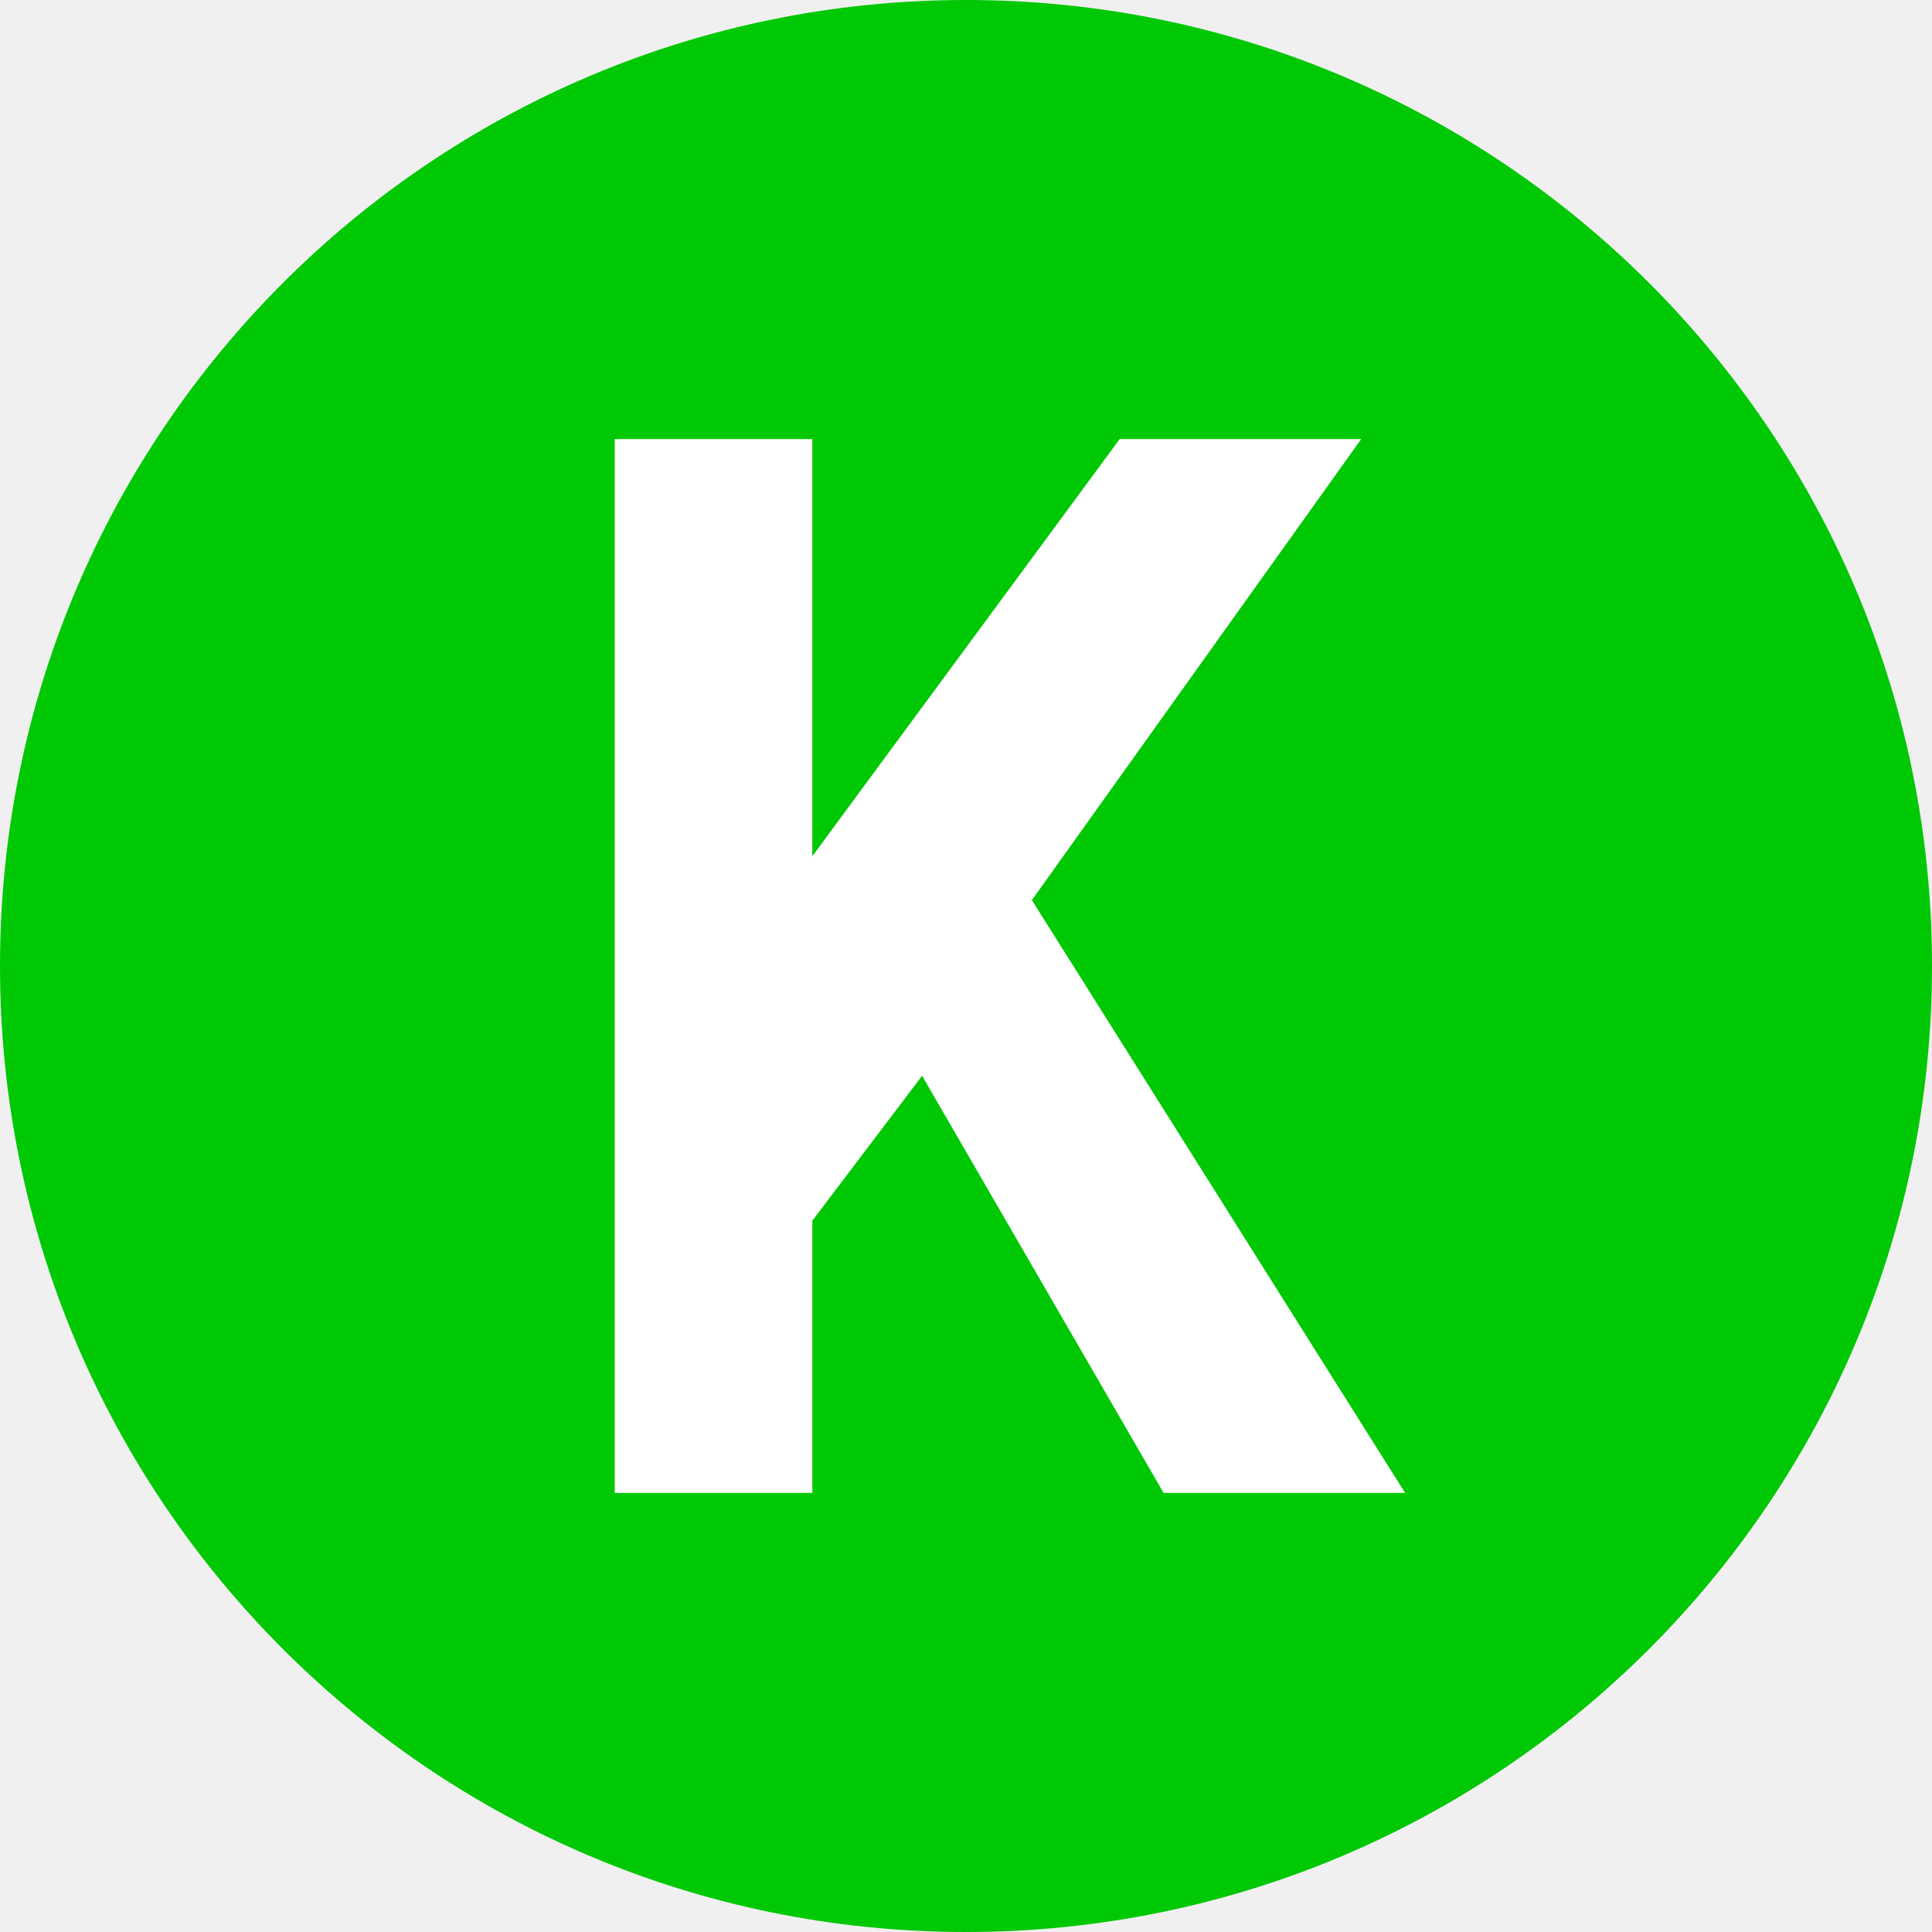
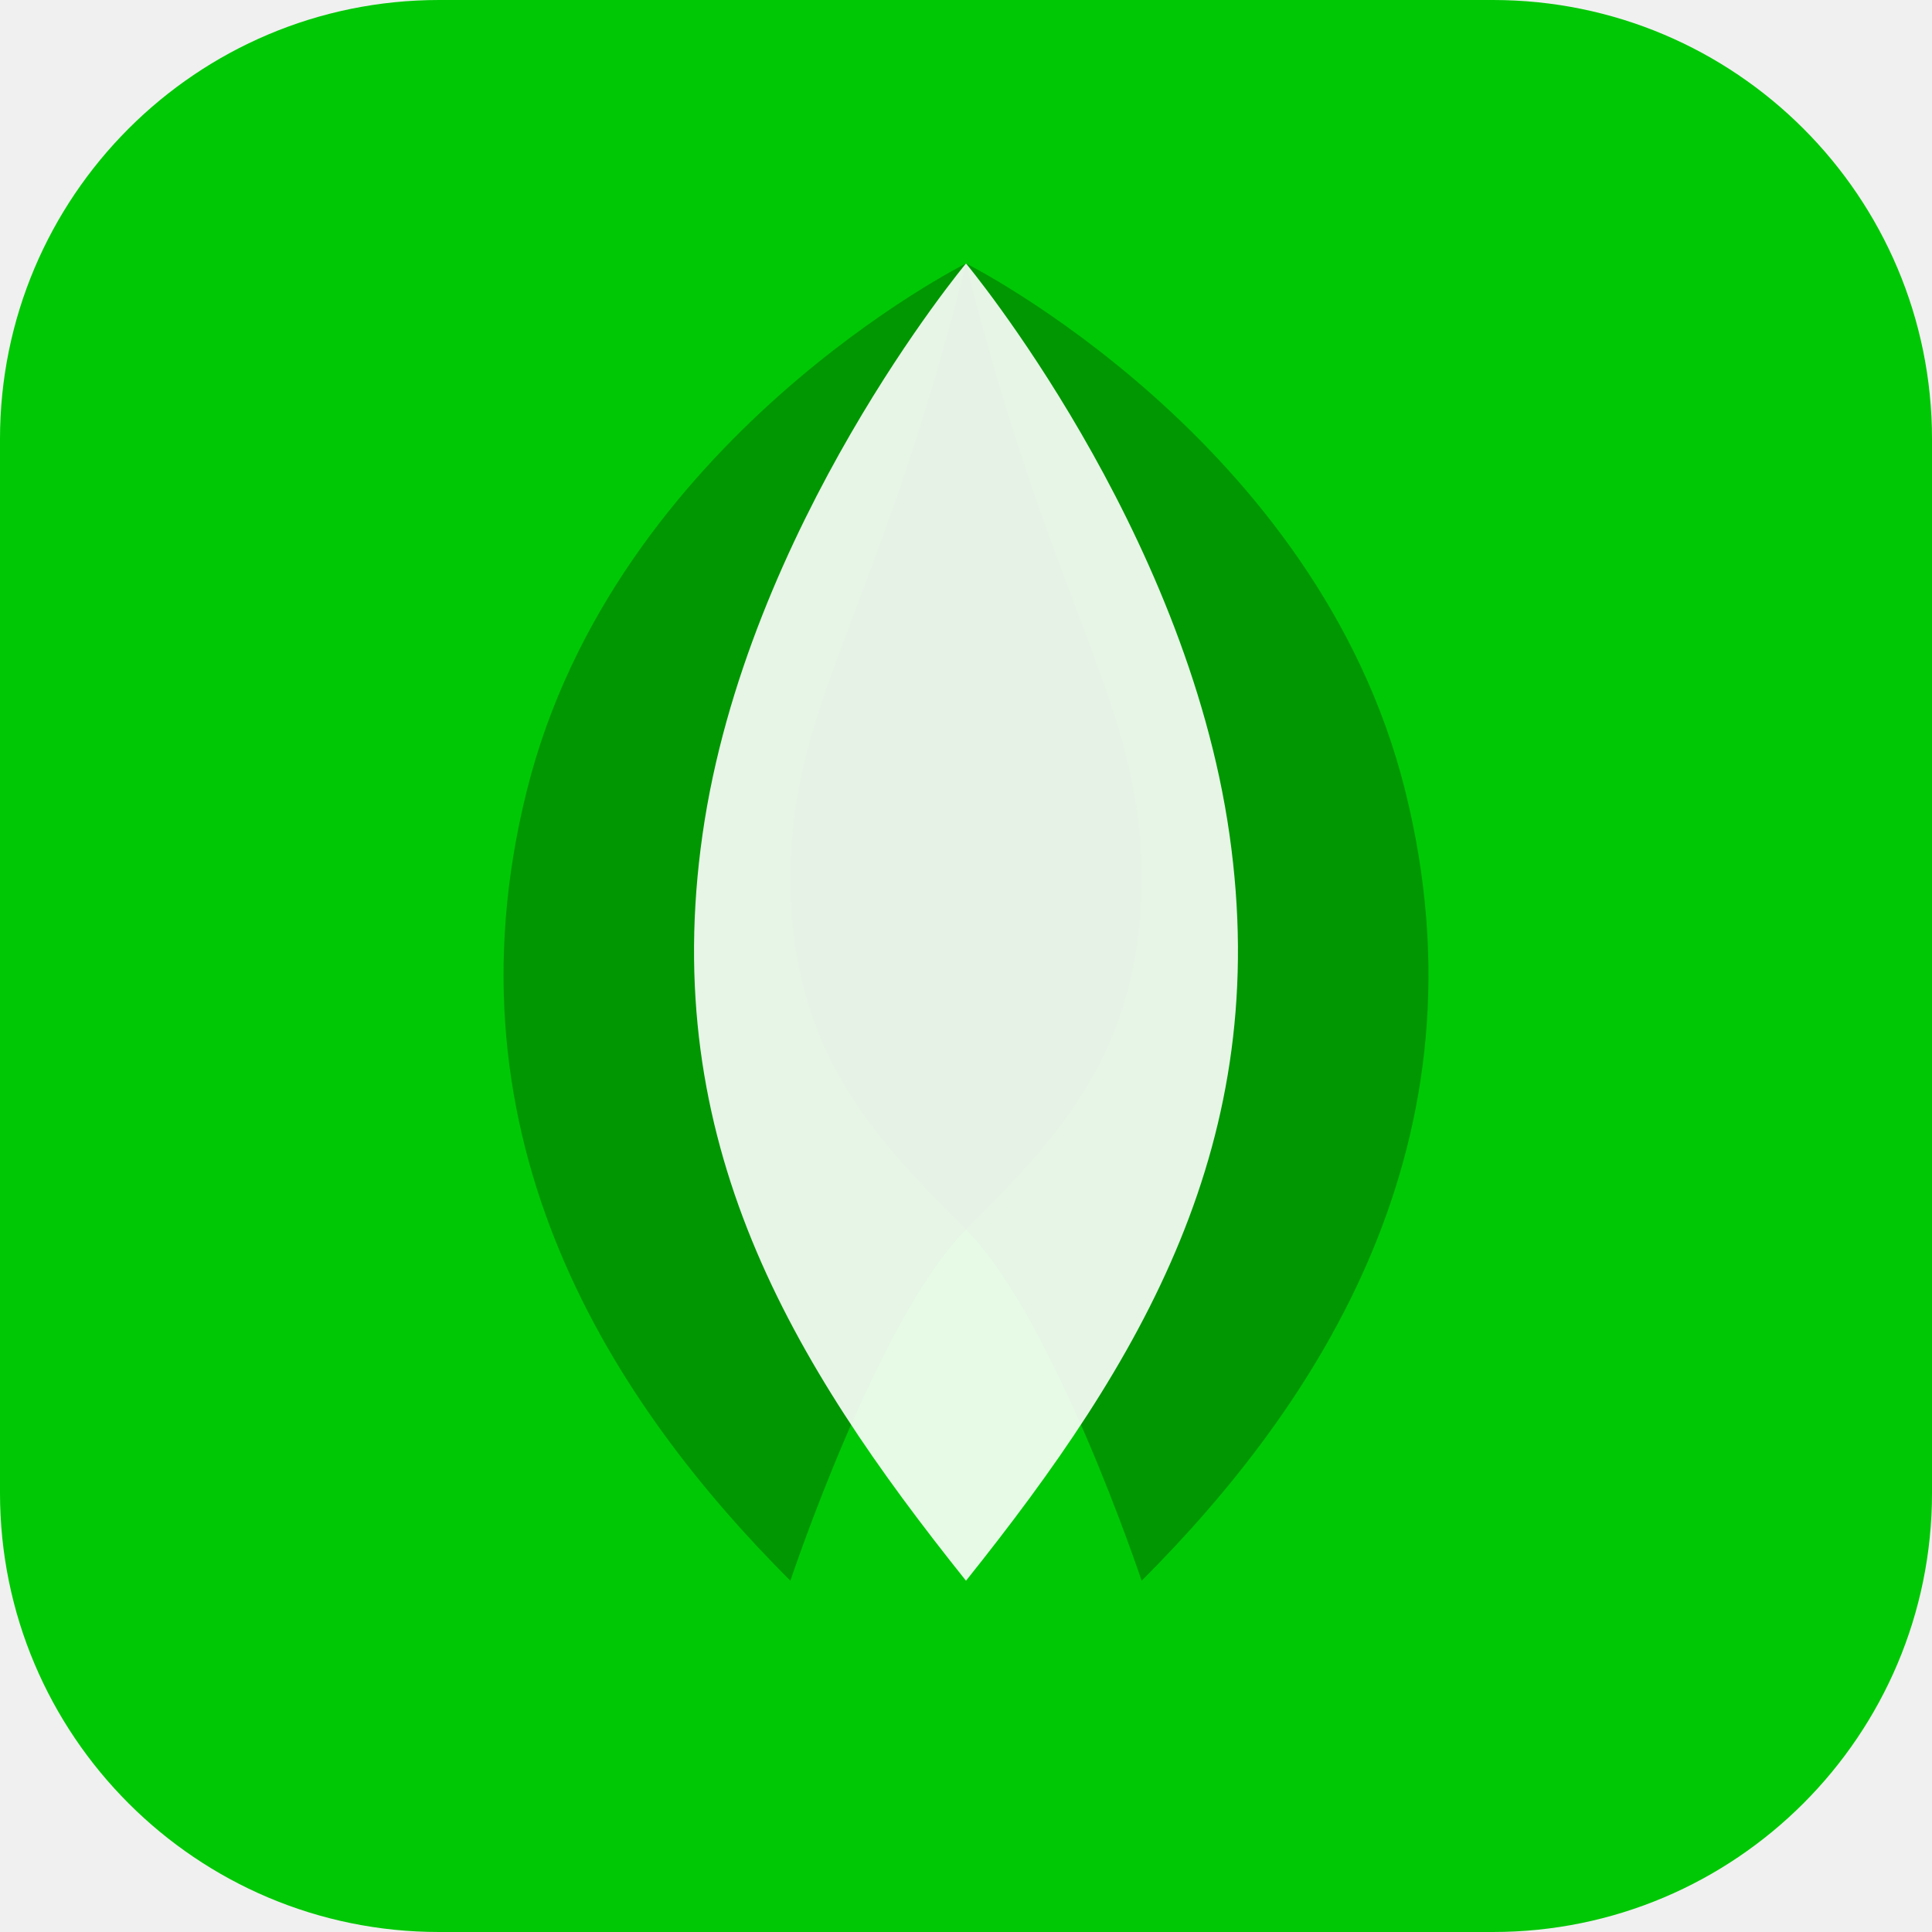
<svg xmlns="http://www.w3.org/2000/svg" viewBox="0 0 44 44">
-   <circle cx="22" cy="22" r="22" fill="#00C805" />
-   <path d="M14 10h4.5v9.5l7-9.5H31L23.5 20.5 32 34h-5.5L21 24.5l-2.5 3.3V34H14V10z" fill="white" />
+   <rect width="44" height="44" rx="10" fill="#00C805" />
+   <path d="M22 6 C22 6 14 10 12 18 C10 26 14 32 18 36 C18 36 20 30 22 28 C24 26 26 24 26 20 C26 16 24 14 22 6Z" fill="#006600" opacity="0.5" />
+   <path d="M22 6 C22 6 30 10 32 18 C34 26 30 32 26 36 C26 36 24 30 22 28 C20 26 18 24 18 20 C18 16 20 14 22 6Z" fill="#006600" opacity="0.5" />
+   <path d="M22 6 C22 6 17 12 16 19 C15 26 18 31 22 36 C26 31 29 26 28 19 C27 12 22 6 22 6Z" fill="white" opacity="0.9" />
</svg>
